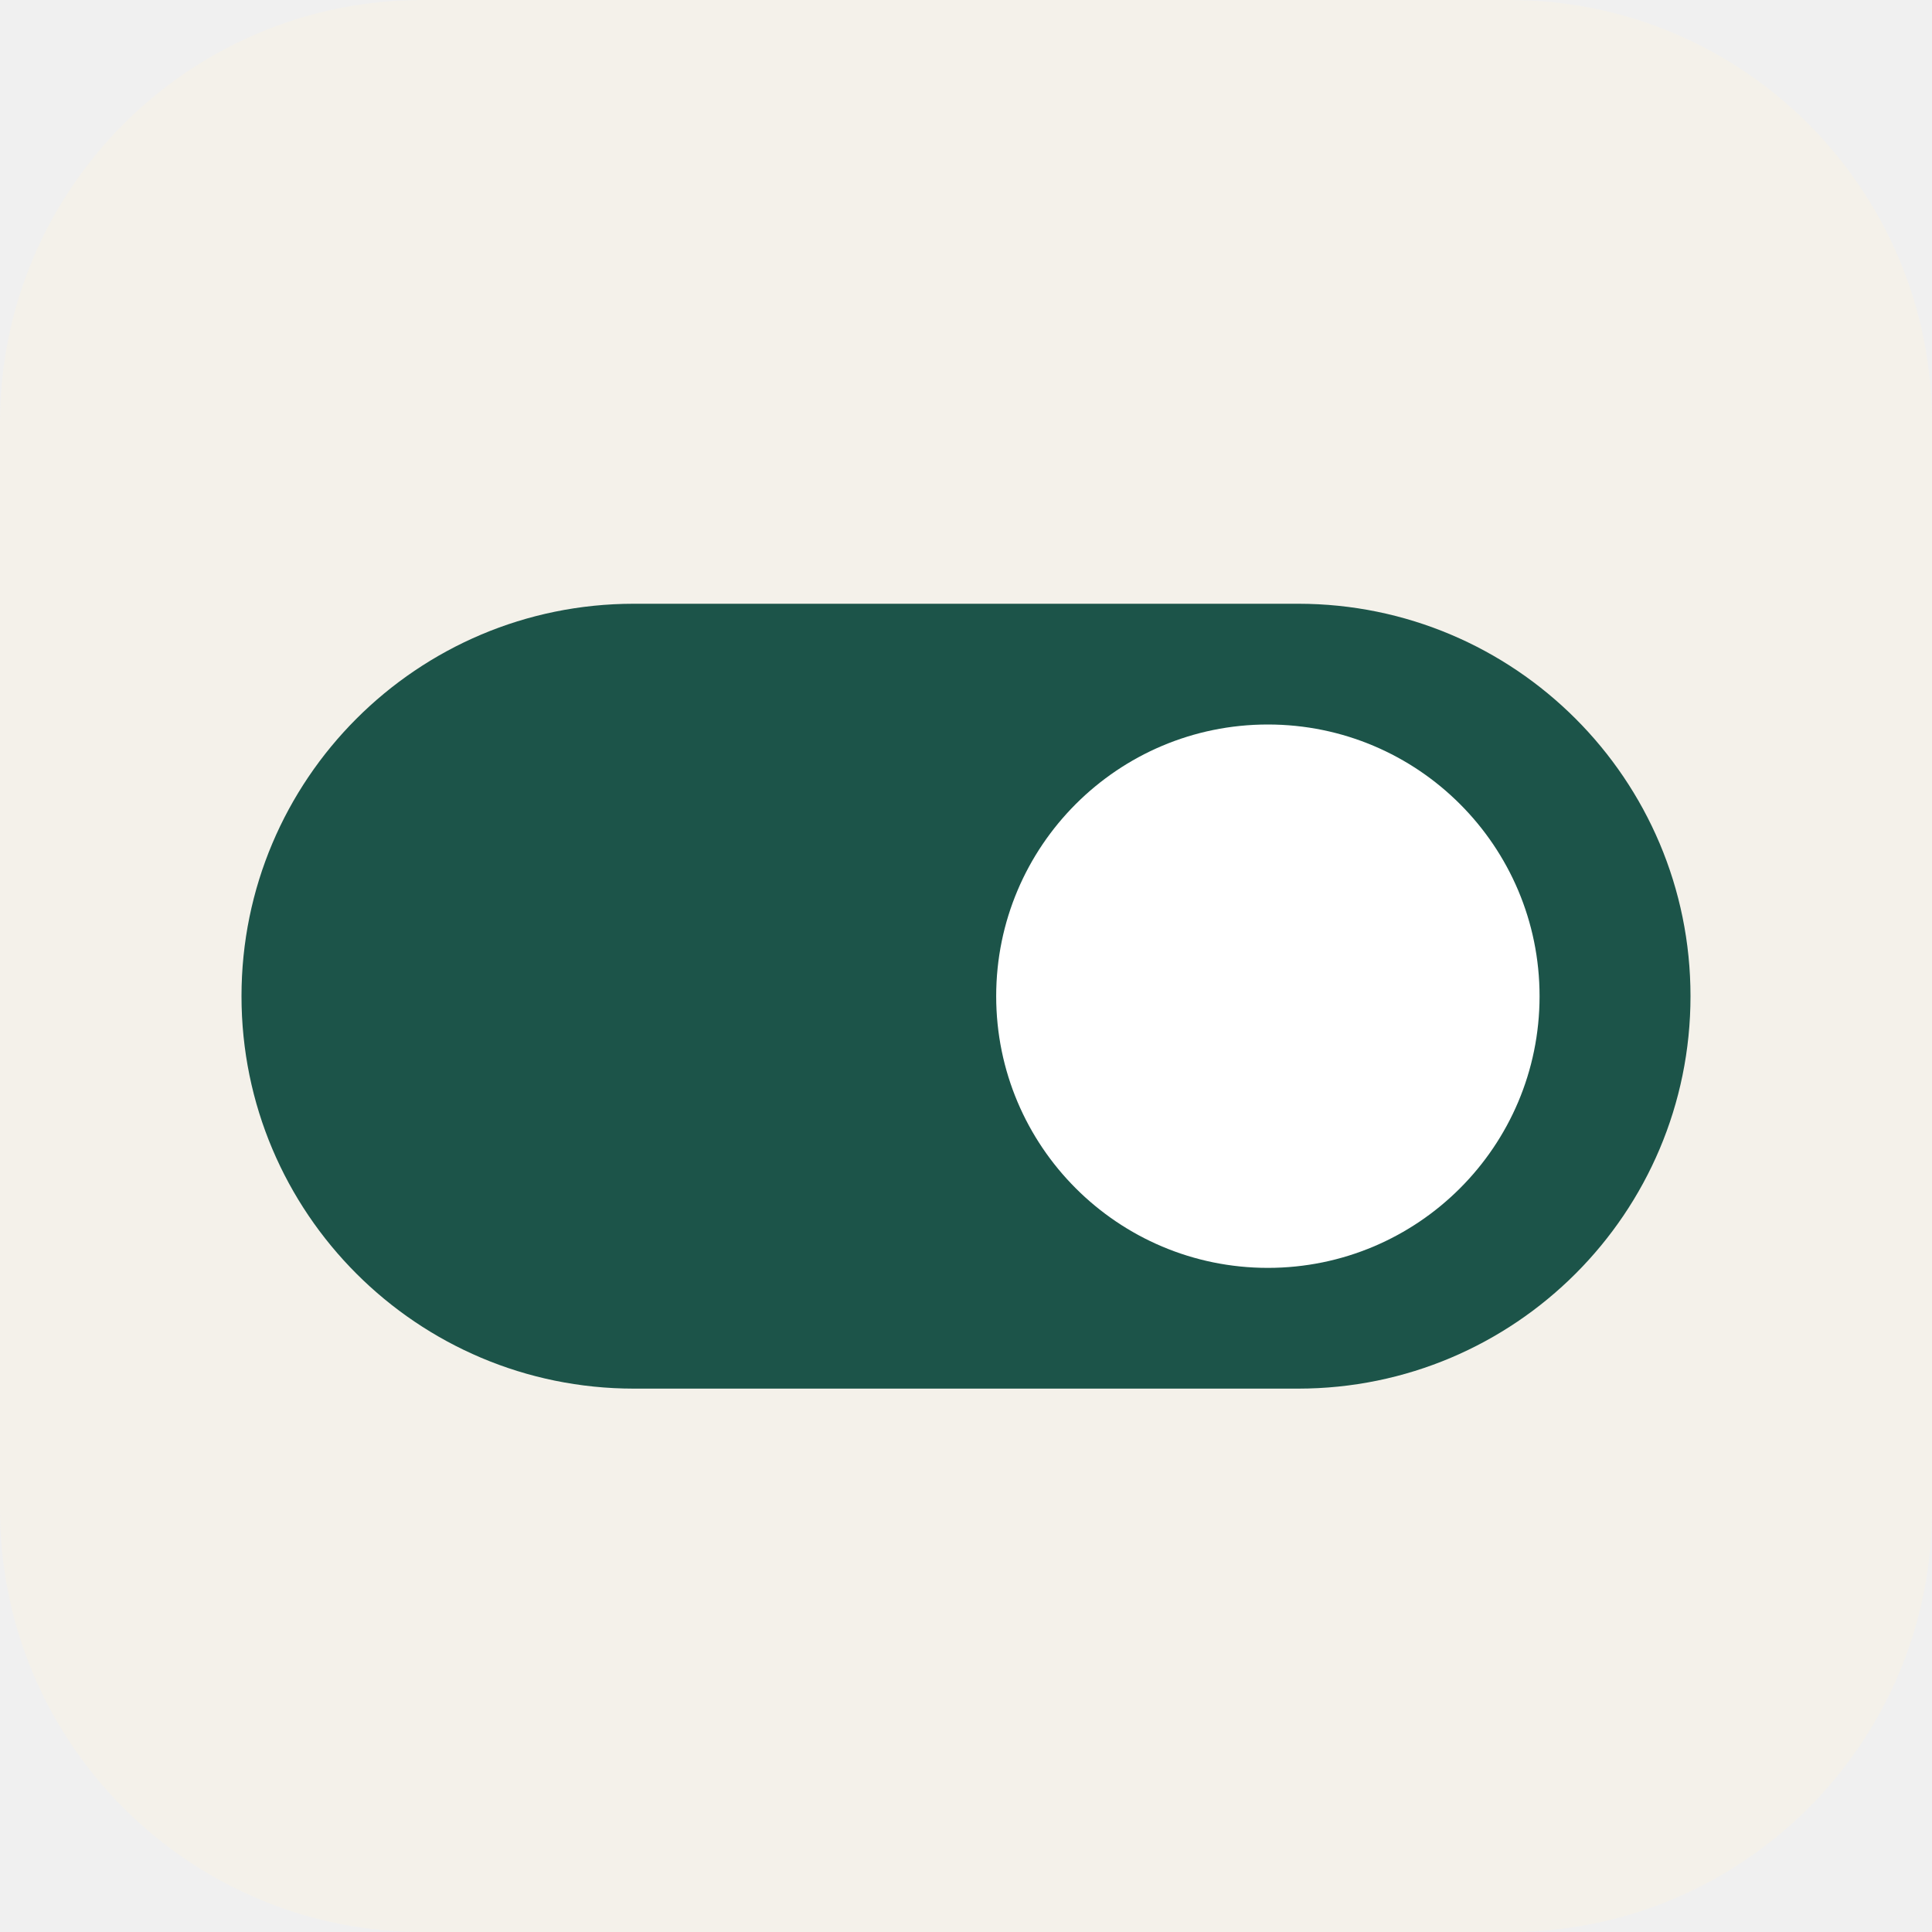
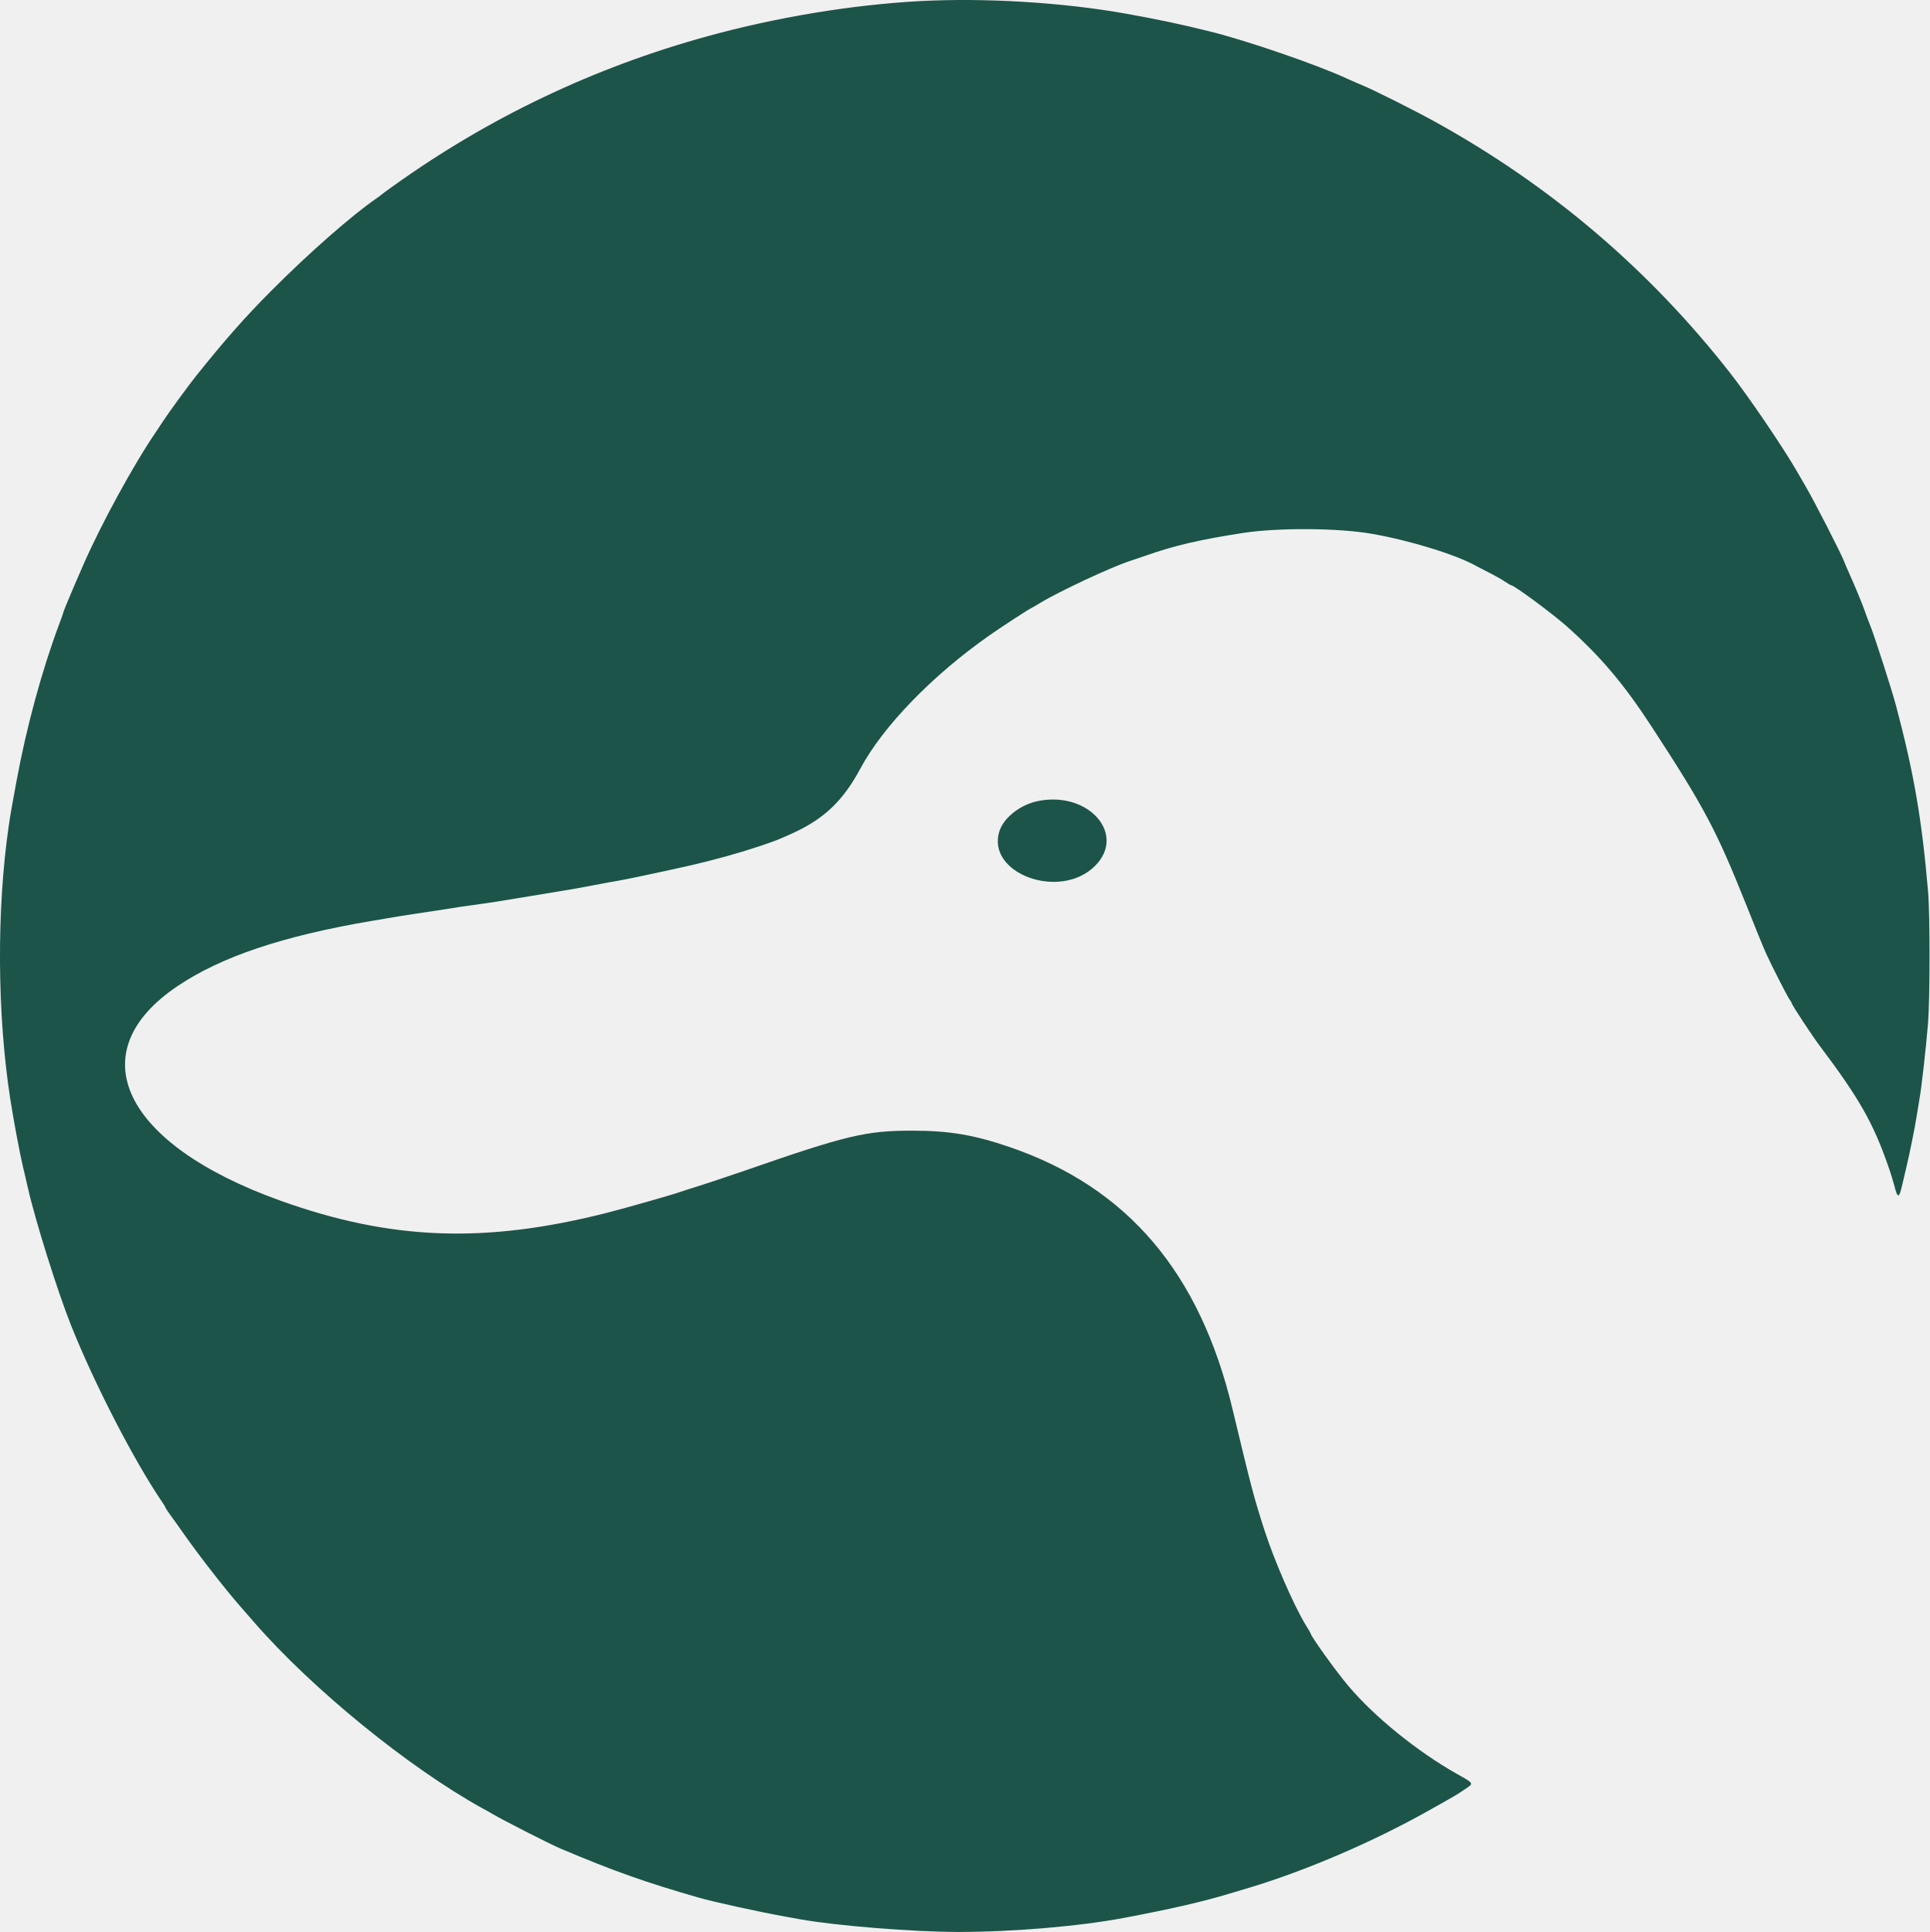
- <svg xmlns="http://www.w3.org/2000/svg" viewBox="0 0 64 64">
-   <rect width="64" height="64" rx="14" fill="#F4F1EA" />
-   <rect x="8" y="20" width="48" height="26" rx="13" fill="#1C5449" />
-   <circle cx="42" cy="33" r="9" fill="#fff" />
+ <svg xmlns="http://www.w3.org/2000/svg" viewBox="0 0 1516.2 1517.8" role="img" aria-label="Platypus">
+   <g fill="#1c5449">
+     <g transform="translate(-266.0476,1781.765) scale(0.1,-0.1)">
+       <path d="M9890 17809 c-537 -29 -1129 -127 -1670 -276 -892 -245 -1721 -640 -2470 -1177 -47 -33 -87 -63 -90 -66 -3 -3 -21 -17 -40 -30 -190 -130 -528 -426 -820 -719 -213 -213 -375 -397 -602 -681 -56 -70 -213 -285 -258 -354 -19 -29 -42 -64 -51 -77 -178 -260 -430 -721 -574 -1049 -71 -162 -155 -361 -155 -368 0 -4 -16 -50 -36 -102 -135 -362 -255 -802 -334 -1230 -41 -221 -48 -263 -60 -345 -97 -664 -92 -1484 11 -2150 26 -168 75 -428 99 -530 11 -44 29 -123 41 -175 59 -259 231 -806 338 -1075 184 -461 496 -1064 712 -1382 16 -23 29 -44 29 -48 0 -3 17 -29 38 -58 21 -29 72 -99 112 -157 126 -178 320 -427 441 -565 14 -16 63 -73 109 -125 457 -524 1211 -1137 1790 -1458 25 -13 59 -32 75 -42 96 -56 457 -240 540 -275 416 -176 670 -266 1085 -385 121 -35 483 -114 685 -150 28 -5 77 -14 110 -20 291 -52 893 -100 1250 -100 422 0 954 45 1300 111 371 70 618 127 830 191 55 16 127 38 160 48 444 134 971 361 1401 603 214 120 221 124 287 169 70 47 72 43 -63 119 -312 176 -651 450 -856 694 -93 109 -294 390 -294 409 0 2 -19 35 -42 72 -93 154 -246 506 -321 739 -85 264 -102 329 -251 951 -257 1074 -825 1743 -1751 2060 -280 96 -476 129 -765 129 -366 0 -514 -35 -1320 -315 -146 -50 -308 -104 -360 -120 -52 -16 -115 -36 -140 -45 -61 -22 -427 -126 -575 -164 -962 -245 -1700 -218 -2571 94 -1241 445 -1585 1167 -805 1688 344 230 822 390 1511 508 241 41 285 48 360 59 36 5 126 19 200 30 135 22 188 30 330 49 41 5 158 24 260 41 271 45 288 48 364 60 39 6 142 24 230 41 89 17 184 35 212 39 51 8 399 82 569 121 191 45 356 90 525 146 143 48 148 50 280 110 240 111 388 254 522 504 177 330 563 729 1009 1042 83 59 312 208 329 215 7 3 42 23 76 44 150 91 553 279 702 328 31 10 89 30 127 43 224 79 427 126 765 178 276 42 742 39 1005 -6 302 -52 668 -165 826 -254 9 -5 54 -28 100 -52 46 -23 103 -55 126 -71 23 -15 44 -28 48 -28 23 0 322 -221 435 -321 266 -237 448 -451 667 -787 416 -637 510 -815 743 -1397 77 -193 134 -334 157 -385 36 -81 165 -334 183 -360 11 -15 20 -31 20 -34 0 -12 162 -259 227 -344 301 -400 413 -597 528 -927 20 -55 43 -131 53 -169 23 -92 35 -92 56 -4 9 40 26 109 36 153 24 99 69 321 80 395 5 30 15 93 23 140 18 101 51 398 68 600 15 189 16 855 0 1035 -48 562 -111 930 -252 1460 -33 124 -164 531 -199 620 -18 44 -39 100 -47 125 -17 50 -81 204 -120 290 -14 30 -34 77 -44 103 -27 67 -234 472 -299 582 -29 50 -60 104 -70 121 -108 187 -376 582 -524 771 -634 810 -1403 1466 -2308 1968 -156 87 -506 263 -588 295 -25 10 -74 32 -110 48 -234 109 -792 301 -1080 372 -225 56 -410 95 -660 140 -498 89 -1109 126 -1620 99z" />
+       <path d="M10819 11525 c-137 -27 -269 -128 -304 -234 -111 -335 475 -551 750 -276 249 248 -50 589 -446 510z" />
+     </g>
+   </g>
</svg>
